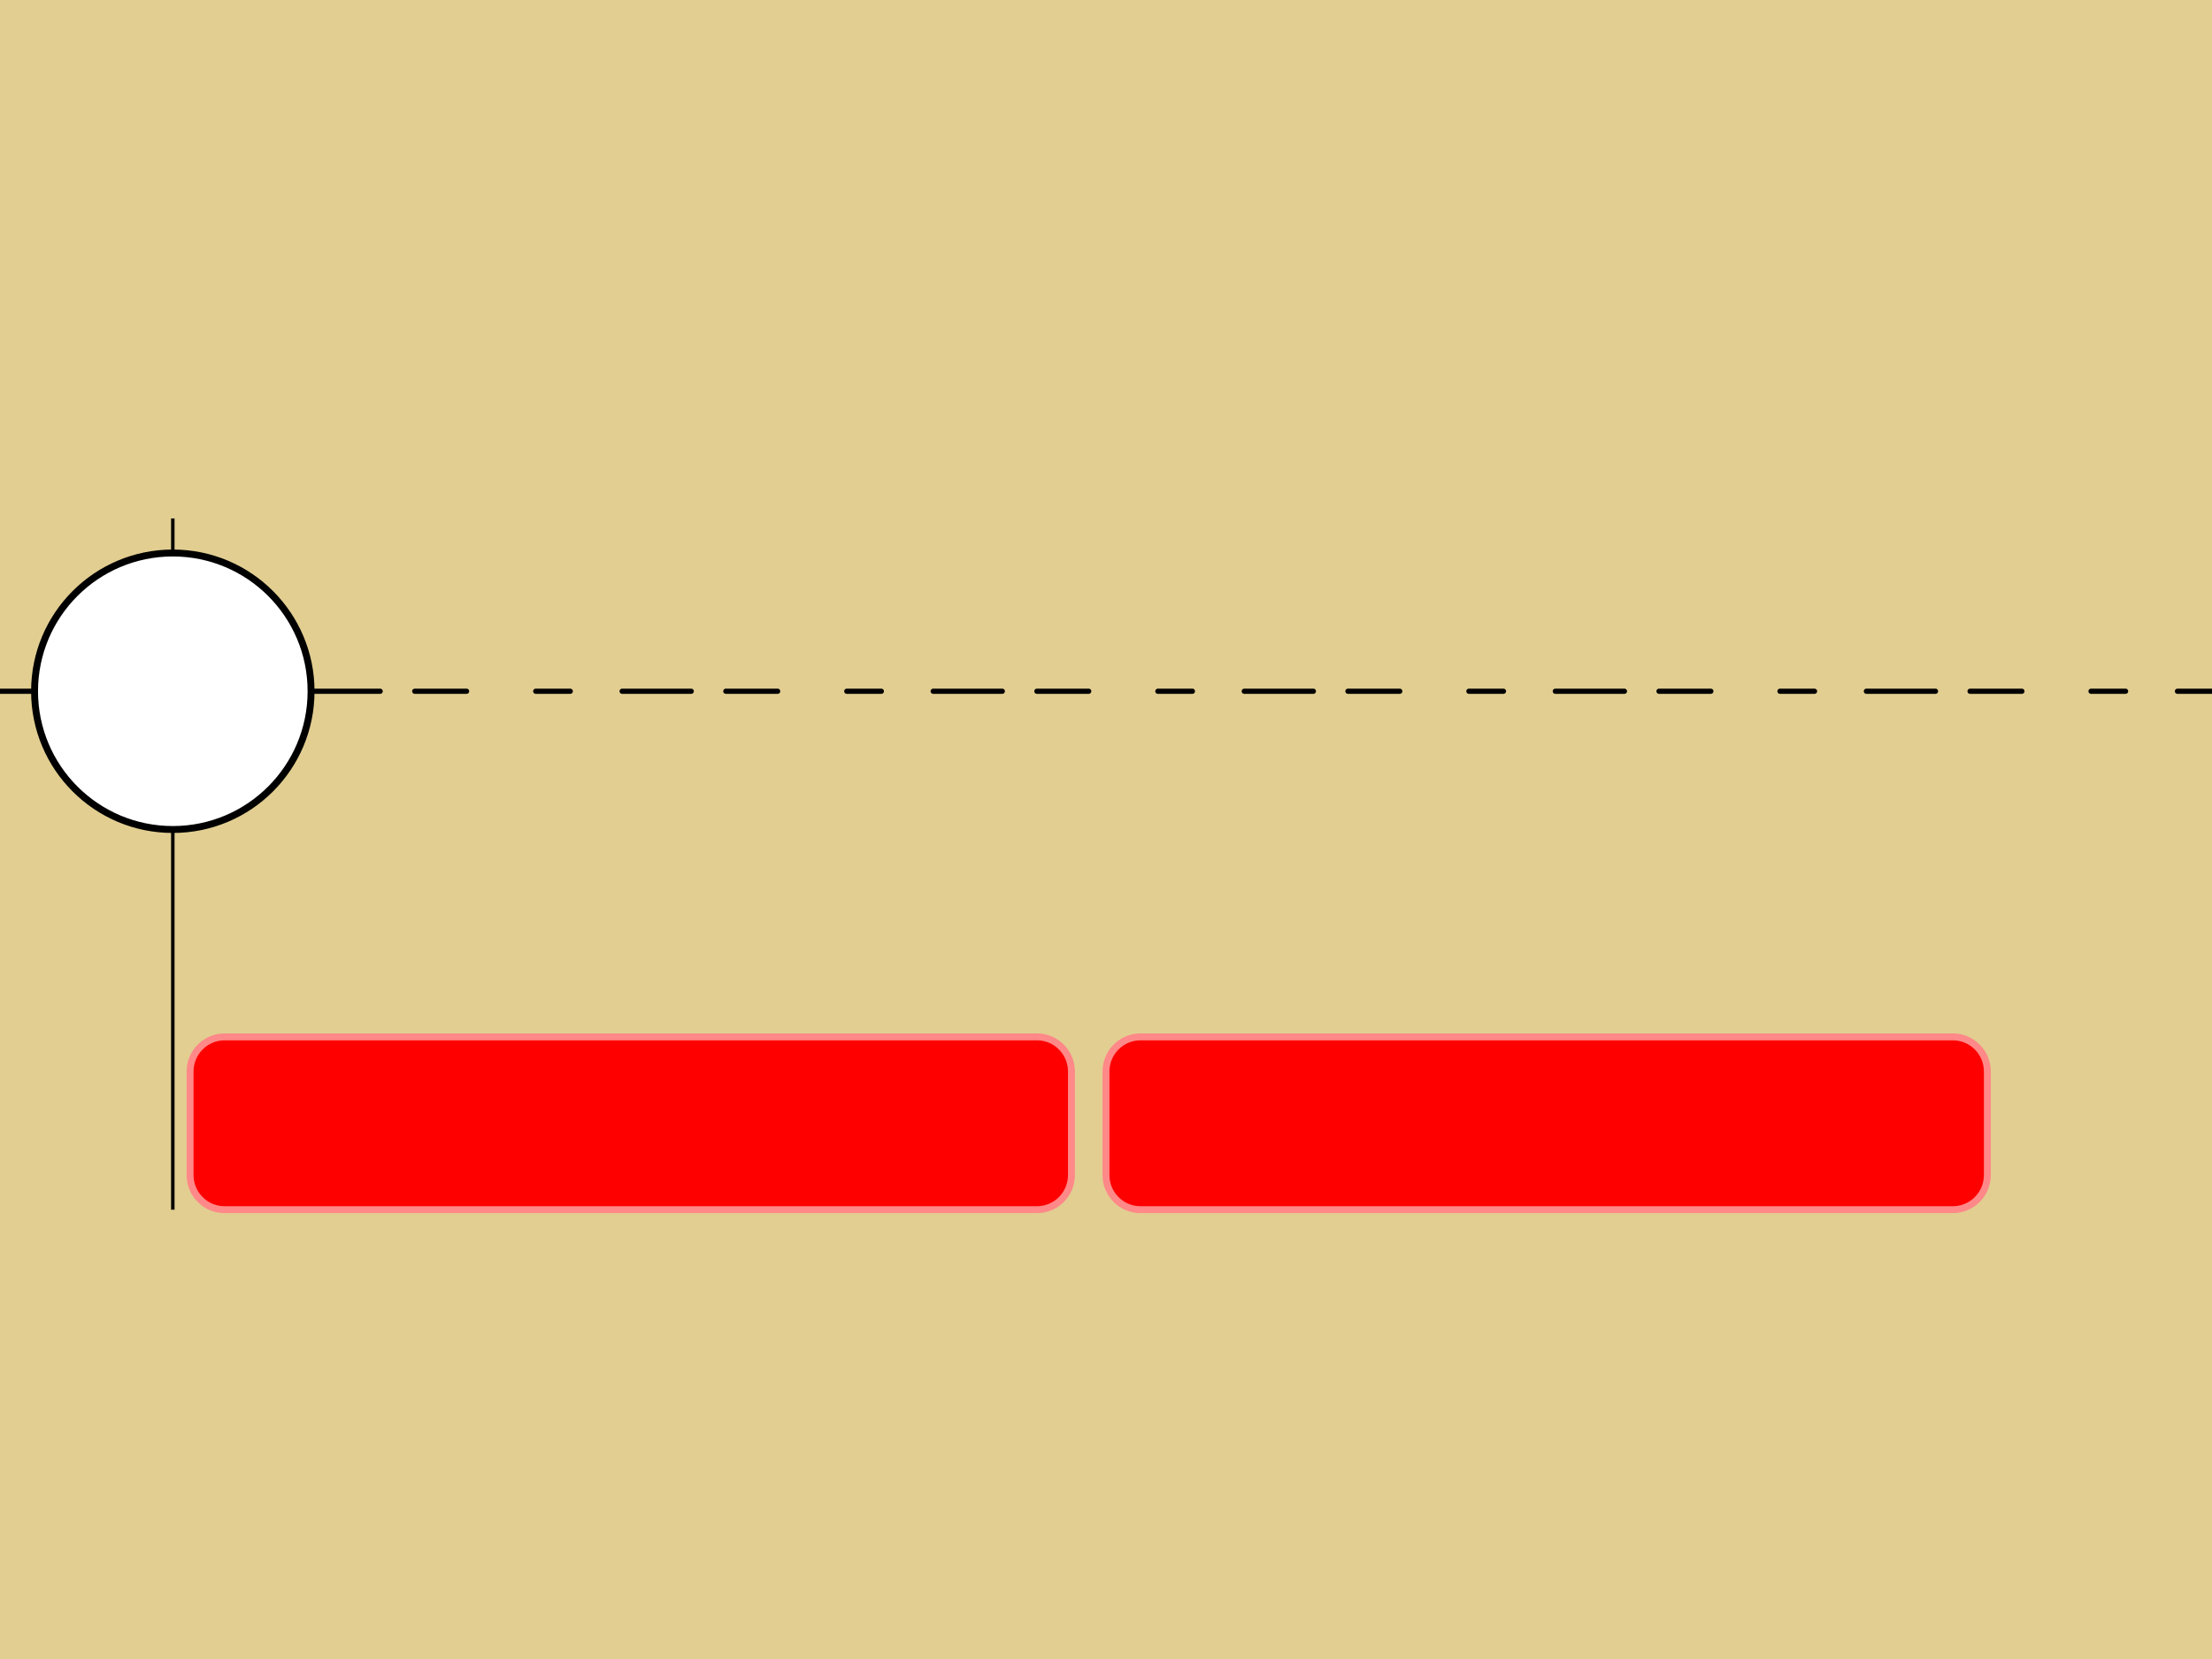
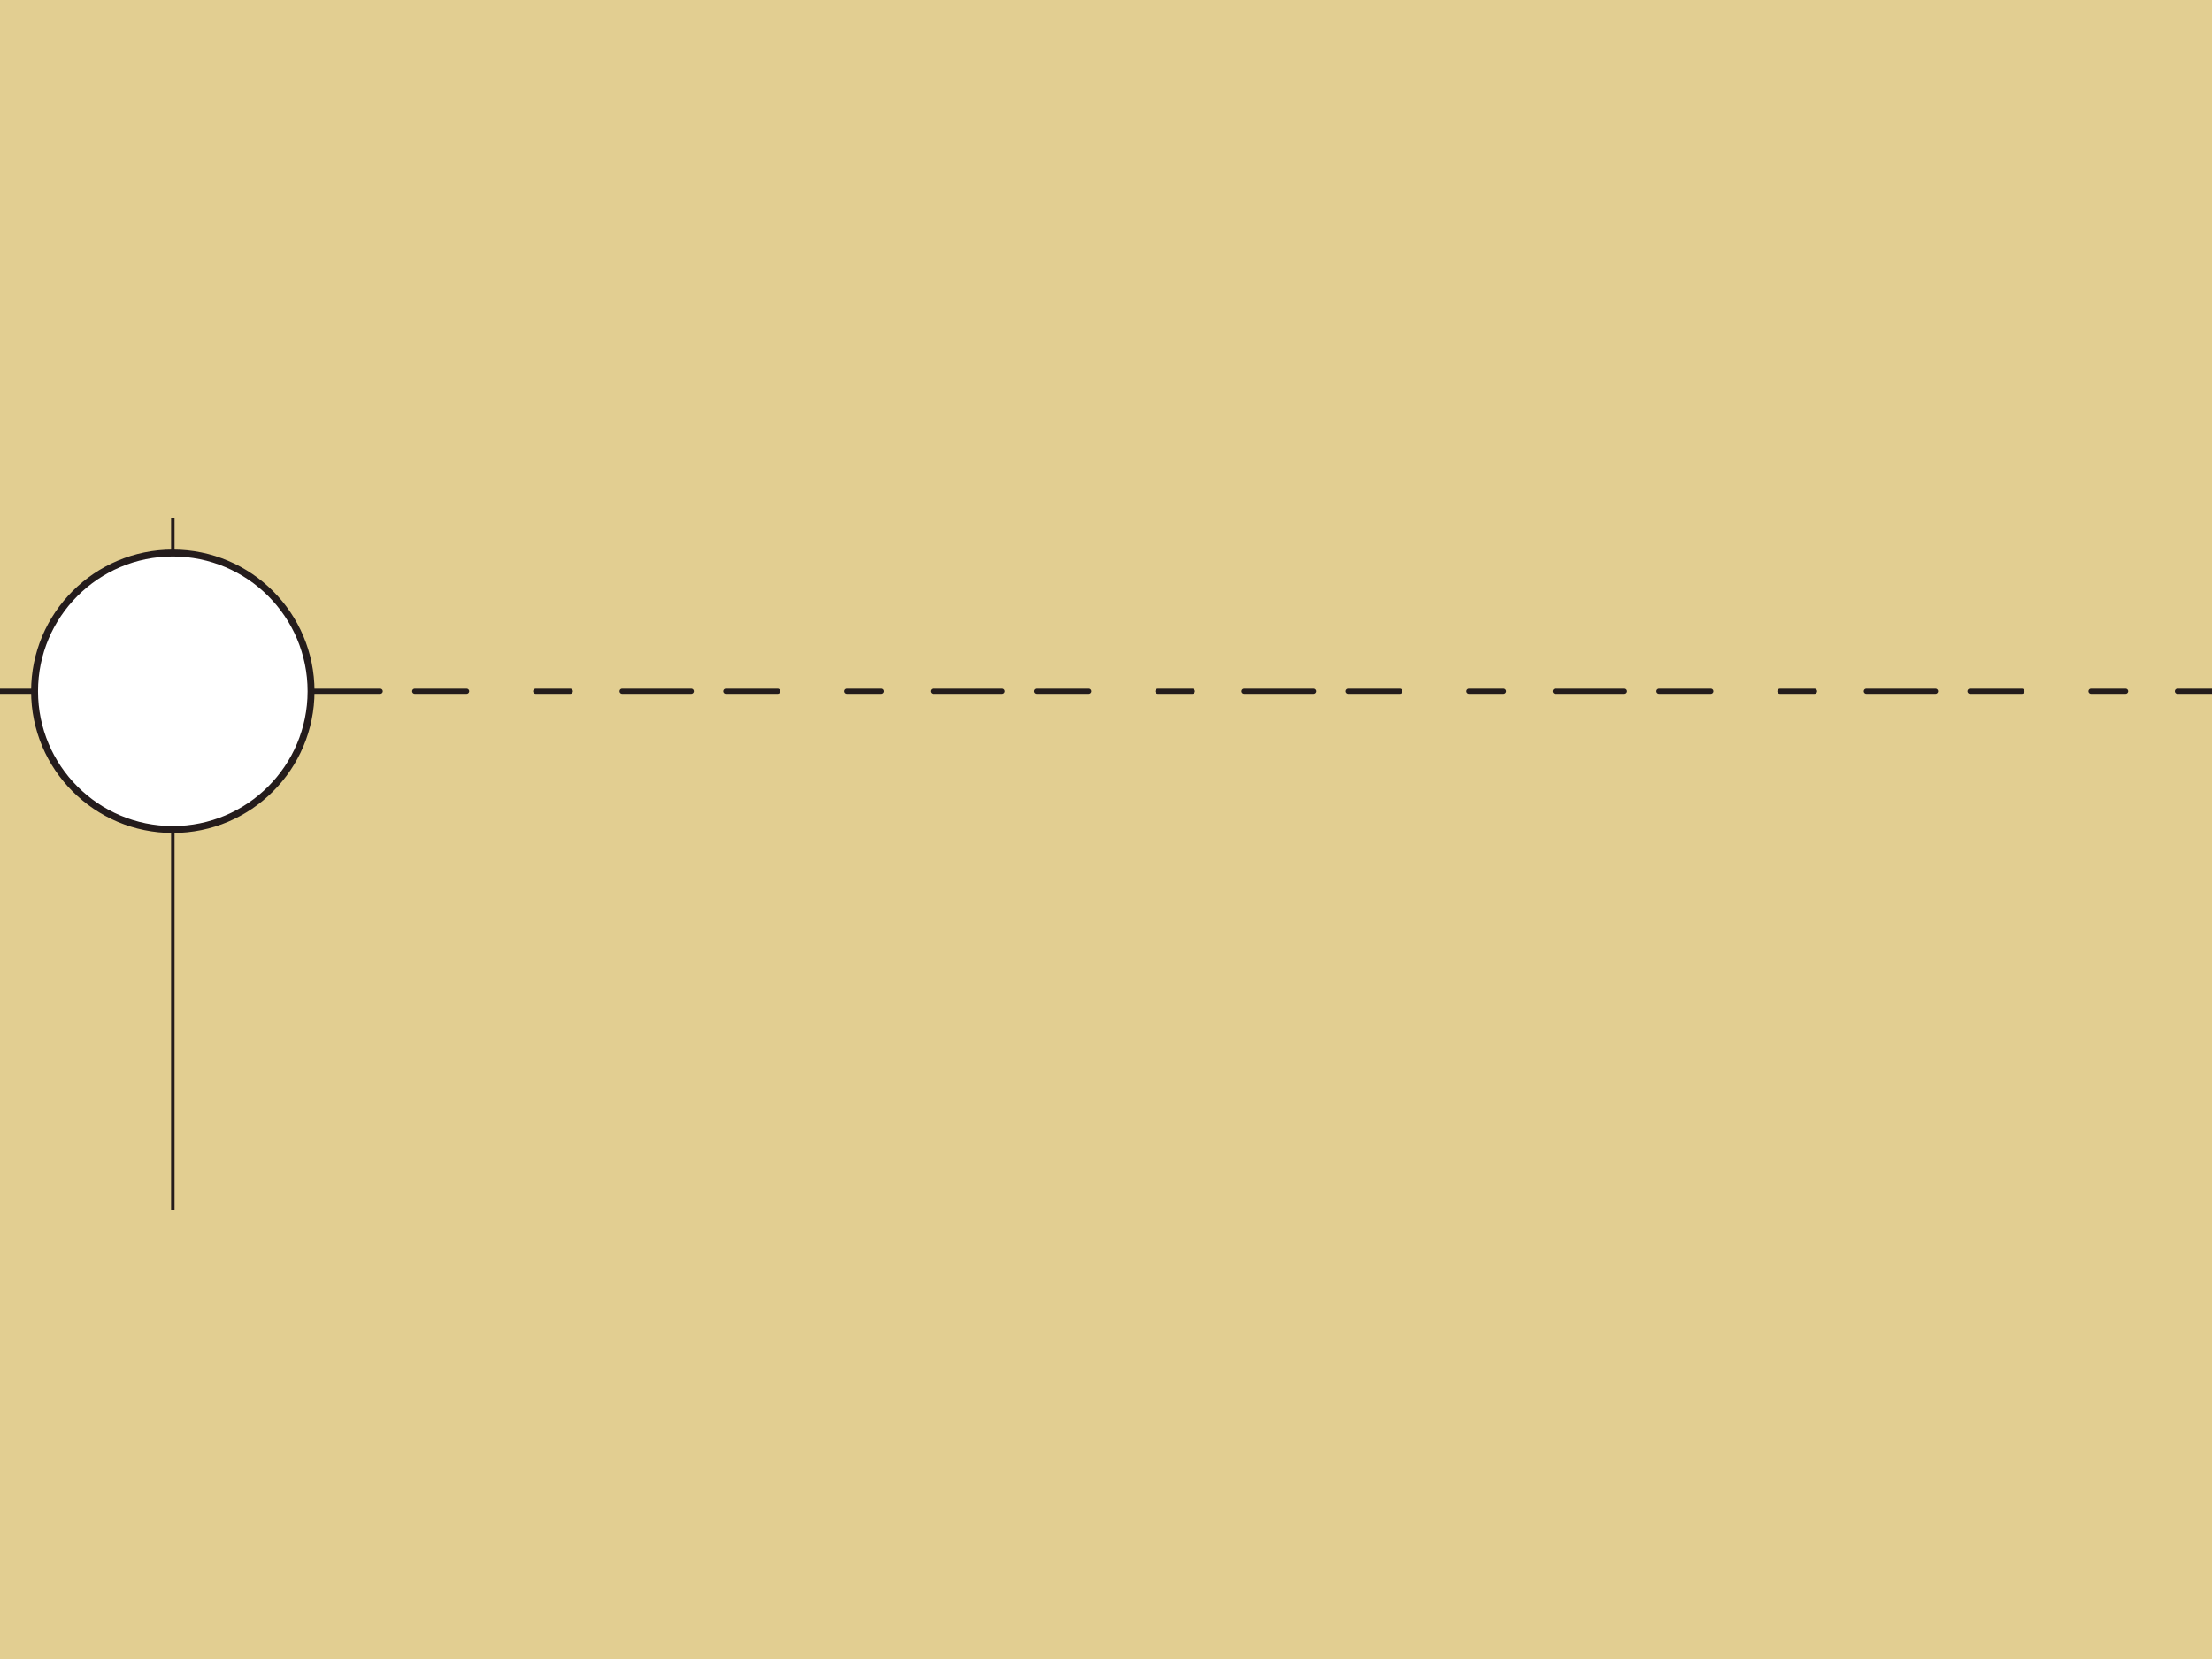
<svg xmlns="http://www.w3.org/2000/svg" version="1.0" width="100%" height="100%" viewBox="0 0 640 480" title="0 0 640 480" id="slider01">
  <defs id="defs2385">
    <style type="text/css">
        #cursor                 { display:none; cursor:pointer; }
        .results *              { display:none; }
        #result                 { display:none; }
        .bg                     { opacity:1;fill:#e2ce91;fill-opacity:1;stroke:none;marker:none; }
-         #to2                    { display:inline; }
-         #to3                    { display:none; }
-         #to4                    { display:none; }
-         #to5                    { display:none; }
-         .to3 #to2               { display:none; }
+         .to                     { display:none; }
+         .to2 #to2               { display:inline; }
        .to3 #to3               { display:inline; }
-         .to4 #to2               { display:none; }
        .to4 #to4               { display:inline; }
-         .to5 #to2               { display:none; }
        .to5 #to5               { display:inline; }
+         .to10 #to10             { display:inline; }
+         .fract                  { display:none; }
+         .f2 #f2                 { display:inline; }
+         .f3 #f3                 { display:inline; }
+         .f4 #f4                 { display:inline; }
+         .f5 #f5                 { display:inline; }
+         .f6 #f6                 { display:inline; }
+         .f7 #f7                 { display:inline; }
+         .f8 #f8                 { display:inline; }
+         .f9 #f9                 { display:inline; }
+         .f10 #f10               { display:inline; }
+         .fraction #circle       { display:none; }
+         svg text                { font-size:50px;text-anchor:middle;fill:#241c1c;font-family:Times New Roman;font-weight:bold;fill:#513d2e;}
    </style>
  </defs>
  <rect width="640" height="480" x="0" y="0" id="background" class="bg" />
-   <line x1="0" y1="200" x2="640" y2="200" style="stroke:black;stroke-width:1.5;stroke-linecap:round;stroke-dasharray:20,10,15;" />
-   <line x1="50" y1="150" x2="50" y2="350" style="stroke:black;stroke-width:1;" />
-   <circle cx="50" cy="200" r="40" style="fill:white;stroke:black;stroke-width:2;" />
-   <g id="to2">
+   <line x1="0" y1="200" x2="640" y2="200" style="stroke:#241c1c;stroke-width:1.5;stroke-linecap:round;stroke-dasharray:20,10,15;" />
+   <line x1="50" y1="150" x2="50" y2="350" style="stroke:#241c1c;stroke-width:1;" />
+   <circle cx="50" cy="200" r="40" style="fill:white;stroke:#241c1c;stroke-width:2;" id="circle" />
+   <g id="to2" class="to">
    <rect x="55" y="300" width="255" height="50" ry="10" style="fill:red;stroke:#FF8888;stroke-width:2;" />
    <rect x="320" y="300" width="255" height="50" ry="10" style="fill:red;stroke:#FF8888;stroke-width:2;" />
    <g class="results">
      <circle id="0to2" cx="50" cy="200" r="30" />
      <circle id="1to2" cx="315" cy="200" r="30" />
      <circle id="2to2" cx="580" cy="200" r="30" />
    </g>
  </g>
-   <g id="to3">
+   <g id="to3" class="to">
    <rect x="55" y="300" width="165" height="50" ry="10" style="fill:red;stroke:#FF8888;stroke-width:2;" />
    <rect x="230" y="300" width="165" height="50" ry="10" style="fill:red;stroke:#FF8888;stroke-width:2;" />
    <rect x="405" y="300" width="165" height="50" ry="10" style="fill:red;stroke:#FF8888;stroke-width:2;" />
    <g class="results">
      <circle id="0to3" cx="50" cy="200" r="30" />
      <circle id="1to3" cx="225" cy="200" r="30" />
      <circle id="2to3" cx="400" cy="200" r="30" />
      <circle id="3to3" cx="575" cy="200" r="30" />
    </g>
  </g>
-   <g id="to4">
+   <g id="to4" class="to">
    <rect x="55" y="300" width="125" height="50" ry="10" style="fill:red;stroke:#FF8888;stroke-width:2;" />
    <rect x="190" y="300" width="125" height="50" ry="10" style="fill:red;stroke:#FF8888;stroke-width:2;" />
    <rect x="325" y="300" width="125" height="50" ry="10" style="fill:red;stroke:#FF8888;stroke-width:2;" />
    <rect x="460" y="300" width="125" height="50" ry="10" style="fill:red;stroke:#FF8888;stroke-width:2;" />
    <g class="results">
      <circle id="0to4" cx="50" cy="200" r="30" />
      <circle id="1to4" cx="185" cy="200" r="30" />
      <circle id="2to4" cx="320" cy="200" r="30" />
      <circle id="3to4" cx="455" cy="200" r="30" />
      <circle id="4to4" cx="590" cy="200" r="30" />
    </g>
  </g>
-   <g id="to5">
+   <g id="to5" class="to">
    <rect x="55" y="300" width="95" height="50" ry="10" style="fill:red;stroke:#FF8888;stroke-width:2;" />
    <rect x="160" y="300" width="95" height="50" ry="10" style="fill:red;stroke:#FF8888;stroke-width:2;" />
    <rect x="265" y="300" width="95" height="50" ry="10" style="fill:red;stroke:#FF8888;stroke-width:2;" />
    <rect x="370" y="300" width="95" height="50" ry="10" style="fill:red;stroke:#FF8888;stroke-width:2;" />
    <rect x="475" y="300" width="95" height="50" ry="10" style="fill:red;stroke:#FF8888;stroke-width:2;" />
    <g class="results">
      <circle id="0to5" cx="50" cy="200" r="30" />
      <circle id="1to5" cx="155" cy="200" r="30" />
      <circle id="2to5" cx="260" cy="200" r="30" />
      <circle id="3to5" cx="365" cy="200" r="30" />
      <circle id="4to5" cx="470" cy="200" r="30" />
      <circle id="5to5" cx="575" cy="200" r="30" />
    </g>
  </g>
+   <g id="to10" class="to">
+     <rect x="55" y="300" width="45" height="50" ry="10" style="fill:red;stroke:#FF8888;stroke-width:2;" />
+     <rect x="107.5" y="300" width="45" height="50" ry="10" style="fill:red;stroke:#FF8888;stroke-width:2;" />
+     <rect x="160" y="300" width="45" height="50" ry="10" style="fill:red;stroke:#FF8888;stroke-width:2;" />
+     <rect x="212.5" y="300" width="45" height="50" ry="10" style="fill:red;stroke:#FF8888;stroke-width:2;" />
+     <rect x="265" y="300" width="45" height="50" ry="10" style="fill:red;stroke:#FF8888;stroke-width:2;" />
+     <rect x="317.5" y="300" width="45" height="50" ry="10" style="fill:red;stroke:#FF8888;stroke-width:2;" />
+     <rect x="370" y="300" width="45" height="50" ry="10" style="fill:red;stroke:#FF8888;stroke-width:2;" />
+     <rect x="422.5" y="300" width="45" height="50" ry="10" style="fill:red;stroke:#FF8888;stroke-width:2;" />
+     <rect x="475" y="300" width="45" height="50" ry="10" style="fill:red;stroke:#FF8888;stroke-width:2;" />
+     <rect x="527.5" y="300" width="45" height="50" ry="10" style="fill:red;stroke:#FF8888;stroke-width:2;" />
+     <g transform="translate(50,420)">
+       <line x1="0" y1="-40" x2="0" y2="-70" style="stroke:#241c1c;stroke-width:1;" />
+       <text>0</text>
+     </g>
+     <g transform="translate(155,420)" class="fract" id="f2">
+       <line x1="0" y1="-40" x2="0" y2="-70" style="stroke:#241c1c;stroke-width:1;" />
+       <text>1</text>
+     </g>
+     <g transform="translate(207.5,420)" class="fract" id="f3">
+       <line x1="0" y1="-40" x2="0" y2="-70" style="stroke:#241c1c;stroke-width:1;" />
+       <text>1</text>
+     </g>
+     <g transform="translate(260,420)" class="fract" id="f4">
+       <line x1="0" y1="-40" x2="0" y2="-70" style="stroke:#241c1c;stroke-width:1;" />
+       <text>1</text>
+     </g>
+     <g transform="translate(312.5,420)" class="fract" id="f5">
+       <line x1="0" y1="-40" x2="0" y2="-70" style="stroke:#241c1c;stroke-width:1;" />
+       <text>1</text>
+     </g>
+     <g transform="translate(365,420)" class="fract" id="f6">
+       <line x1="0" y1="-40" x2="0" y2="-70" style="stroke:#241c1c;stroke-width:1;" />
+       <text>1</text>
+     </g>
+     <g transform="translate(417.5,420)" class="fract" id="f7">
+       <line x1="0" y1="-40" x2="0" y2="-70" style="stroke:#241c1c;stroke-width:1;" />
+       <text>1</text>
+     </g>
+     <g transform="translate(470,420)" class="fract" id="f8">
+       <line x1="0" y1="-40" x2="0" y2="-70" style="stroke:#241c1c;stroke-width:1;" />
+       <text>1</text>
+     </g>
+     <g transform="translate(522.5,420)" class="fract" id="f9">
+       <line x1="0" y1="-40" x2="0" y2="-70" style="stroke:#241c1c;stroke-width:1;" />
+       <text>1</text>
+     </g>
+     <g transform="translate(575,420)" class="fract" id="f10">
+       <line x1="0" y1="-40" x2="0" y2="-70" style="stroke:#241c1c;stroke-width:1;" />
+       <text>1</text>
+     </g>
+     <g class="results">
+       <circle id="0to10" cx="50" cy="200" r="30" />
+       <circle id="1to10" cx="102.5" cy="200" r="30" />
+       <circle id="2to10" cx="155" cy="200" r="30" />
+       <circle id="3to10" cx="207.5" cy="200" r="30" />
+       <circle id="4to10" cx="260" cy="200" r="30" />
+       <circle id="5to10" cx="312.5" cy="200" r="30" />
+       <circle id="6to10" cx="365" cy="200" r="30" />
+       <circle id="7to10" cx="417.5" cy="200" r="30" />
+       <circle id="8to10" cx="470" cy="200" r="30" />
+       <circle id="9to10" cx="522.5" cy="200" r="30" />
+       <circle id="10to10" cx="575" cy="200" r="30" />
+     </g>
+   </g>
  <g id="cursor">
    <rect x="0" y="95" width="640" height="60" class="bg" style="fill-opacity:0.8;" />
-     <line x1="0" y1="-50" x2="0" y2="150" style="stroke:black;stroke-width:1;" />
-     <circle cx="0" cy="0" r="35" style="fill:black" />
-     <path d="M -35,-15 L -45,0 L -35,15 M 35,-15 L 45,0 L 35,15" style="fill:none;stroke:black;stroke-width:1;stroke-linecap:round;" />
+     <line x1="0" y1="-50" x2="0" y2="150" style="stroke:#241c1c;stroke-width:1;" />
+     <circle cx="0" cy="0" r="35" style="fill:#241c1c" />
+     <path d="M -35,-15 L -45,0 L -35,15 M 35,-15 L 45,0 L 35,15" style="fill:none;stroke:#241c1c;stroke-width:1;stroke-linecap:round;" />
  </g>
</svg>
